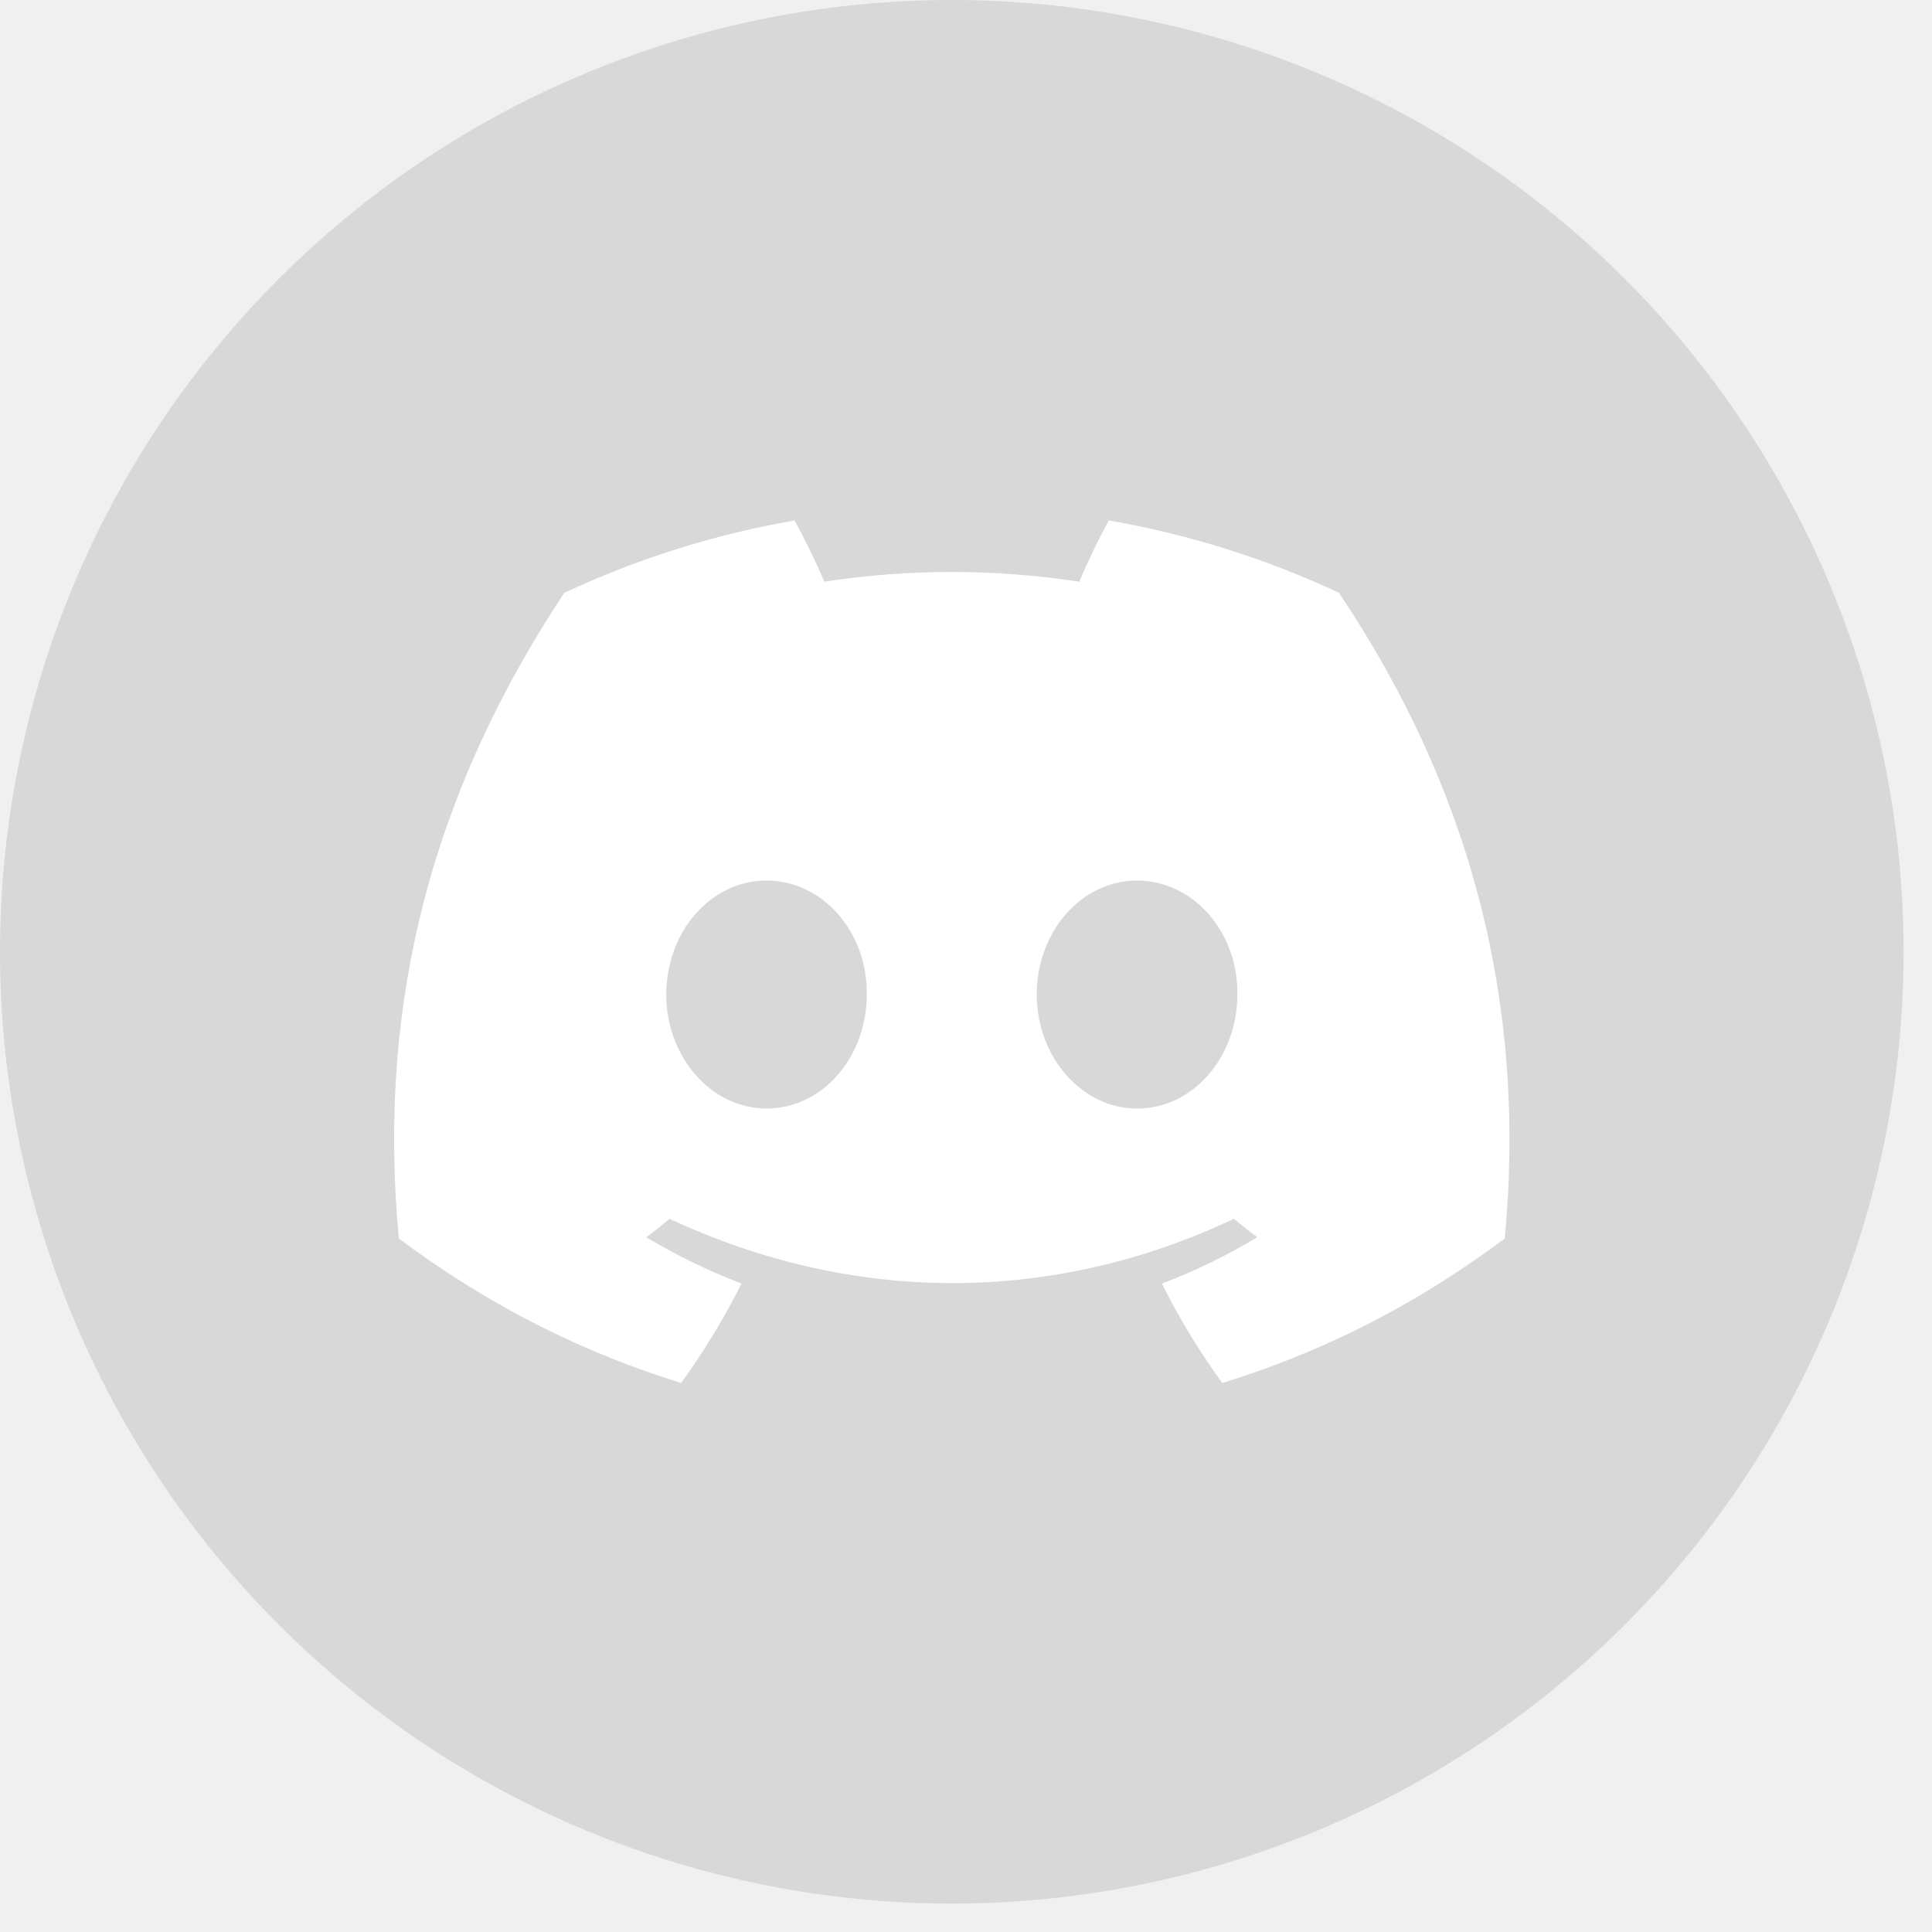
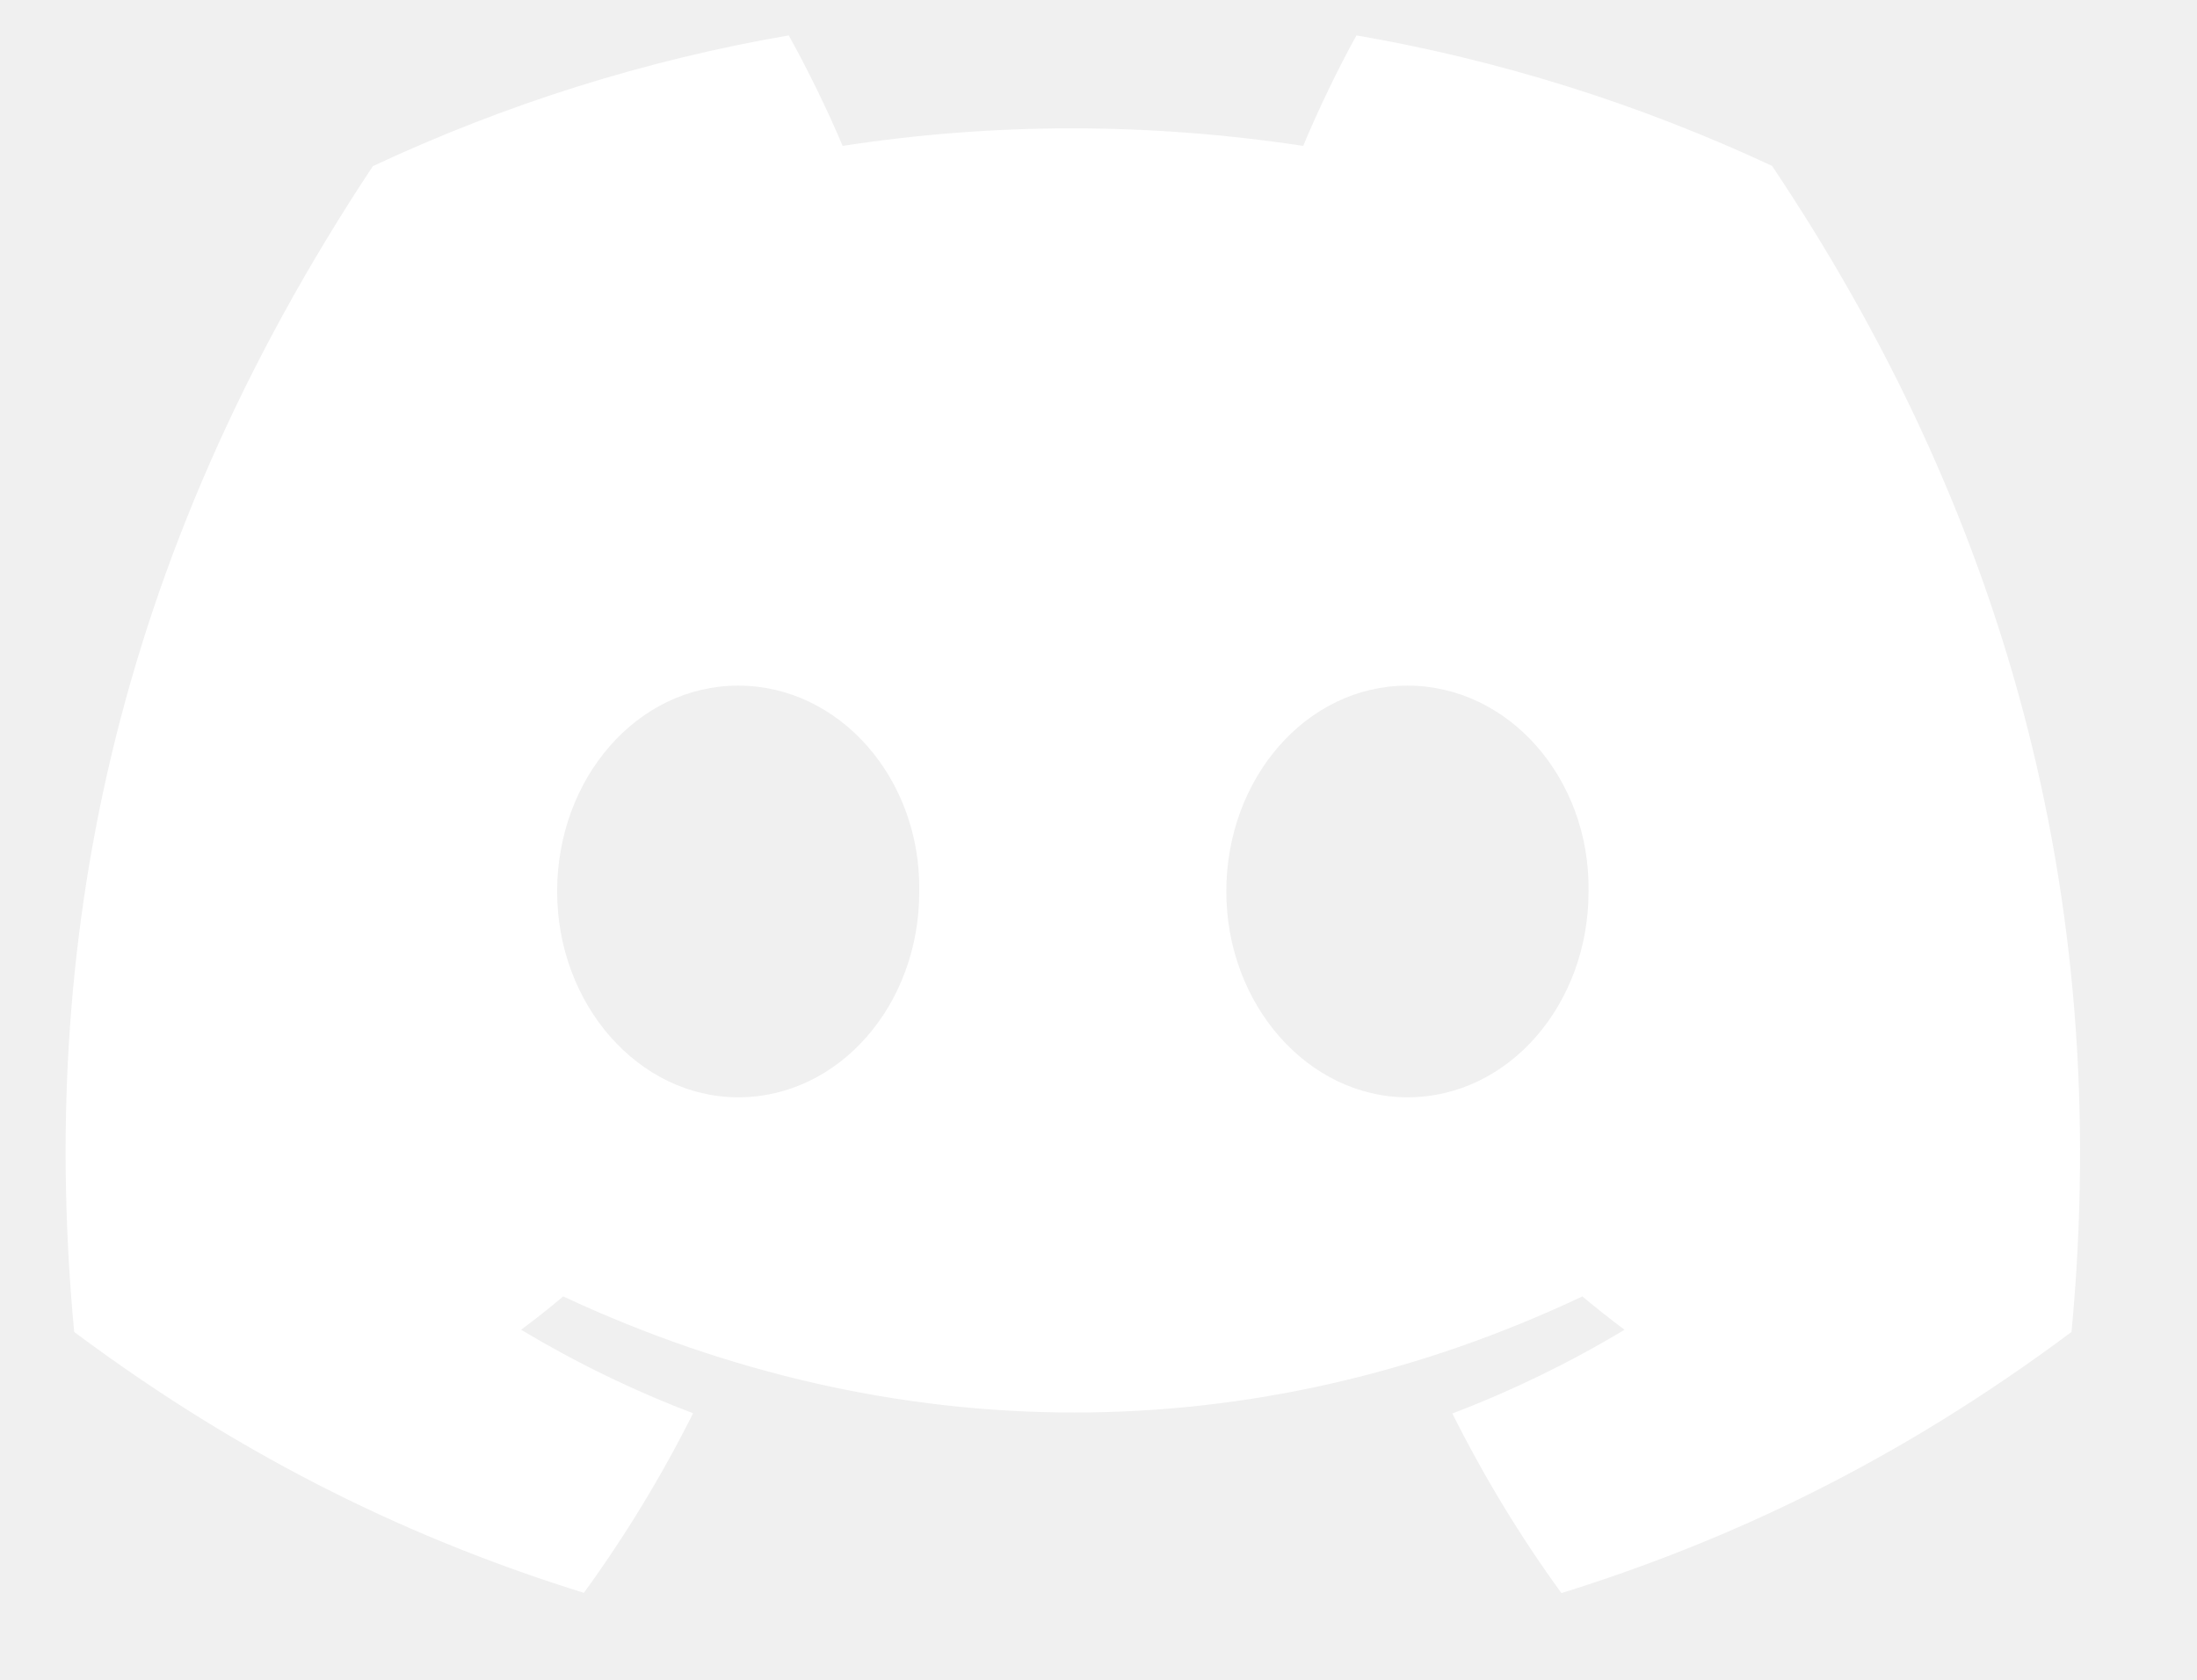
- <svg xmlns="http://www.w3.org/2000/svg" width="27" height="27" viewBox="0 0 27 27" fill="none">
-   <path d="M13.301 0C9.774 0 6.389 1.402 3.897 3.896C1.402 6.39 0.001 9.774 0 13.301C0 16.828 1.403 20.213 3.897 22.707C6.389 25.201 9.774 26.603 13.301 26.603C16.828 26.603 20.214 25.201 22.706 22.707C25.2 20.213 26.603 16.828 26.603 13.301C26.603 9.775 25.2 6.389 22.706 3.896C20.214 1.402 16.828 0 13.301 0Z" fill="#D8D8D8" />
-   <path d="M18.712 8.284C17.689 7.806 16.608 7.466 15.496 7.274C15.357 7.524 15.195 7.861 15.084 8.129C13.885 7.948 12.697 7.948 11.52 8.129C11.408 7.861 11.243 7.524 11.103 7.274C9.99 7.466 8.908 7.807 7.885 8.286C5.85 11.359 5.298 14.355 5.574 17.308C6.924 18.315 8.232 18.927 9.518 19.327C9.837 18.888 10.12 18.423 10.363 17.937C9.901 17.762 9.456 17.545 9.032 17.291C9.144 17.208 9.252 17.122 9.358 17.033C11.923 18.231 14.71 18.231 17.244 17.033C17.351 17.122 17.459 17.208 17.57 17.291C17.146 17.546 16.7 17.763 16.238 17.939C16.482 18.427 16.764 18.892 17.082 19.328C18.37 18.928 19.679 18.317 21.029 17.308C21.352 13.884 20.476 10.916 18.712 8.284ZM10.712 15.492C9.942 15.492 9.311 14.774 9.311 13.899C9.311 13.025 9.929 12.306 10.712 12.306C11.495 12.306 12.127 13.024 12.113 13.899C12.114 14.774 11.495 15.492 10.712 15.492ZM15.891 15.492C15.121 15.492 14.489 14.774 14.489 13.899C14.489 13.025 15.107 12.306 15.891 12.306C16.674 12.306 17.305 13.024 17.292 13.899C17.292 14.774 16.674 15.492 15.891 15.492Z" fill="white" />
+ <svg xmlns="http://www.w3.org/2000/svg" width="17" height="13" viewBox="0 0 17 13" fill="none">
+   <path d="M13.712 1.284C12.689 0.806 11.608 0.466 10.496 0.274C10.357 0.524 10.195 0.861 10.084 1.129C8.885 0.948 7.697 0.948 6.52 1.129C6.408 0.861 6.243 0.524 6.103 0.274C4.99 0.466 3.908 0.807 2.885 1.286C0.85 4.359 0.298 7.355 0.574 10.308C1.924 11.315 3.232 11.927 4.518 12.327C4.837 11.888 5.12 11.423 5.363 10.937C4.901 10.762 4.456 10.545 4.032 10.291C4.144 10.208 4.253 10.122 4.358 10.033C6.923 11.231 9.71 11.231 12.244 10.033C12.351 10.122 12.459 10.208 12.57 10.291C12.146 10.546 11.7 10.763 11.238 10.939C11.482 11.427 11.764 11.892 12.082 12.329C13.37 11.928 14.679 11.316 16.029 10.308C16.352 6.884 15.476 3.916 13.712 1.284ZM5.712 8.492C4.942 8.492 4.311 7.774 4.311 6.899C4.311 6.025 4.929 5.306 5.712 5.306C6.495 5.306 7.127 6.024 7.113 6.899C7.115 7.774 6.495 8.492 5.712 8.492ZM10.891 8.492C10.121 8.492 9.489 7.774 9.489 6.899C9.489 6.025 10.107 5.306 10.891 5.306C11.674 5.306 12.305 6.024 12.292 6.899C12.292 7.774 11.674 8.492 10.891 8.492Z" fill="white" />
</svg>
